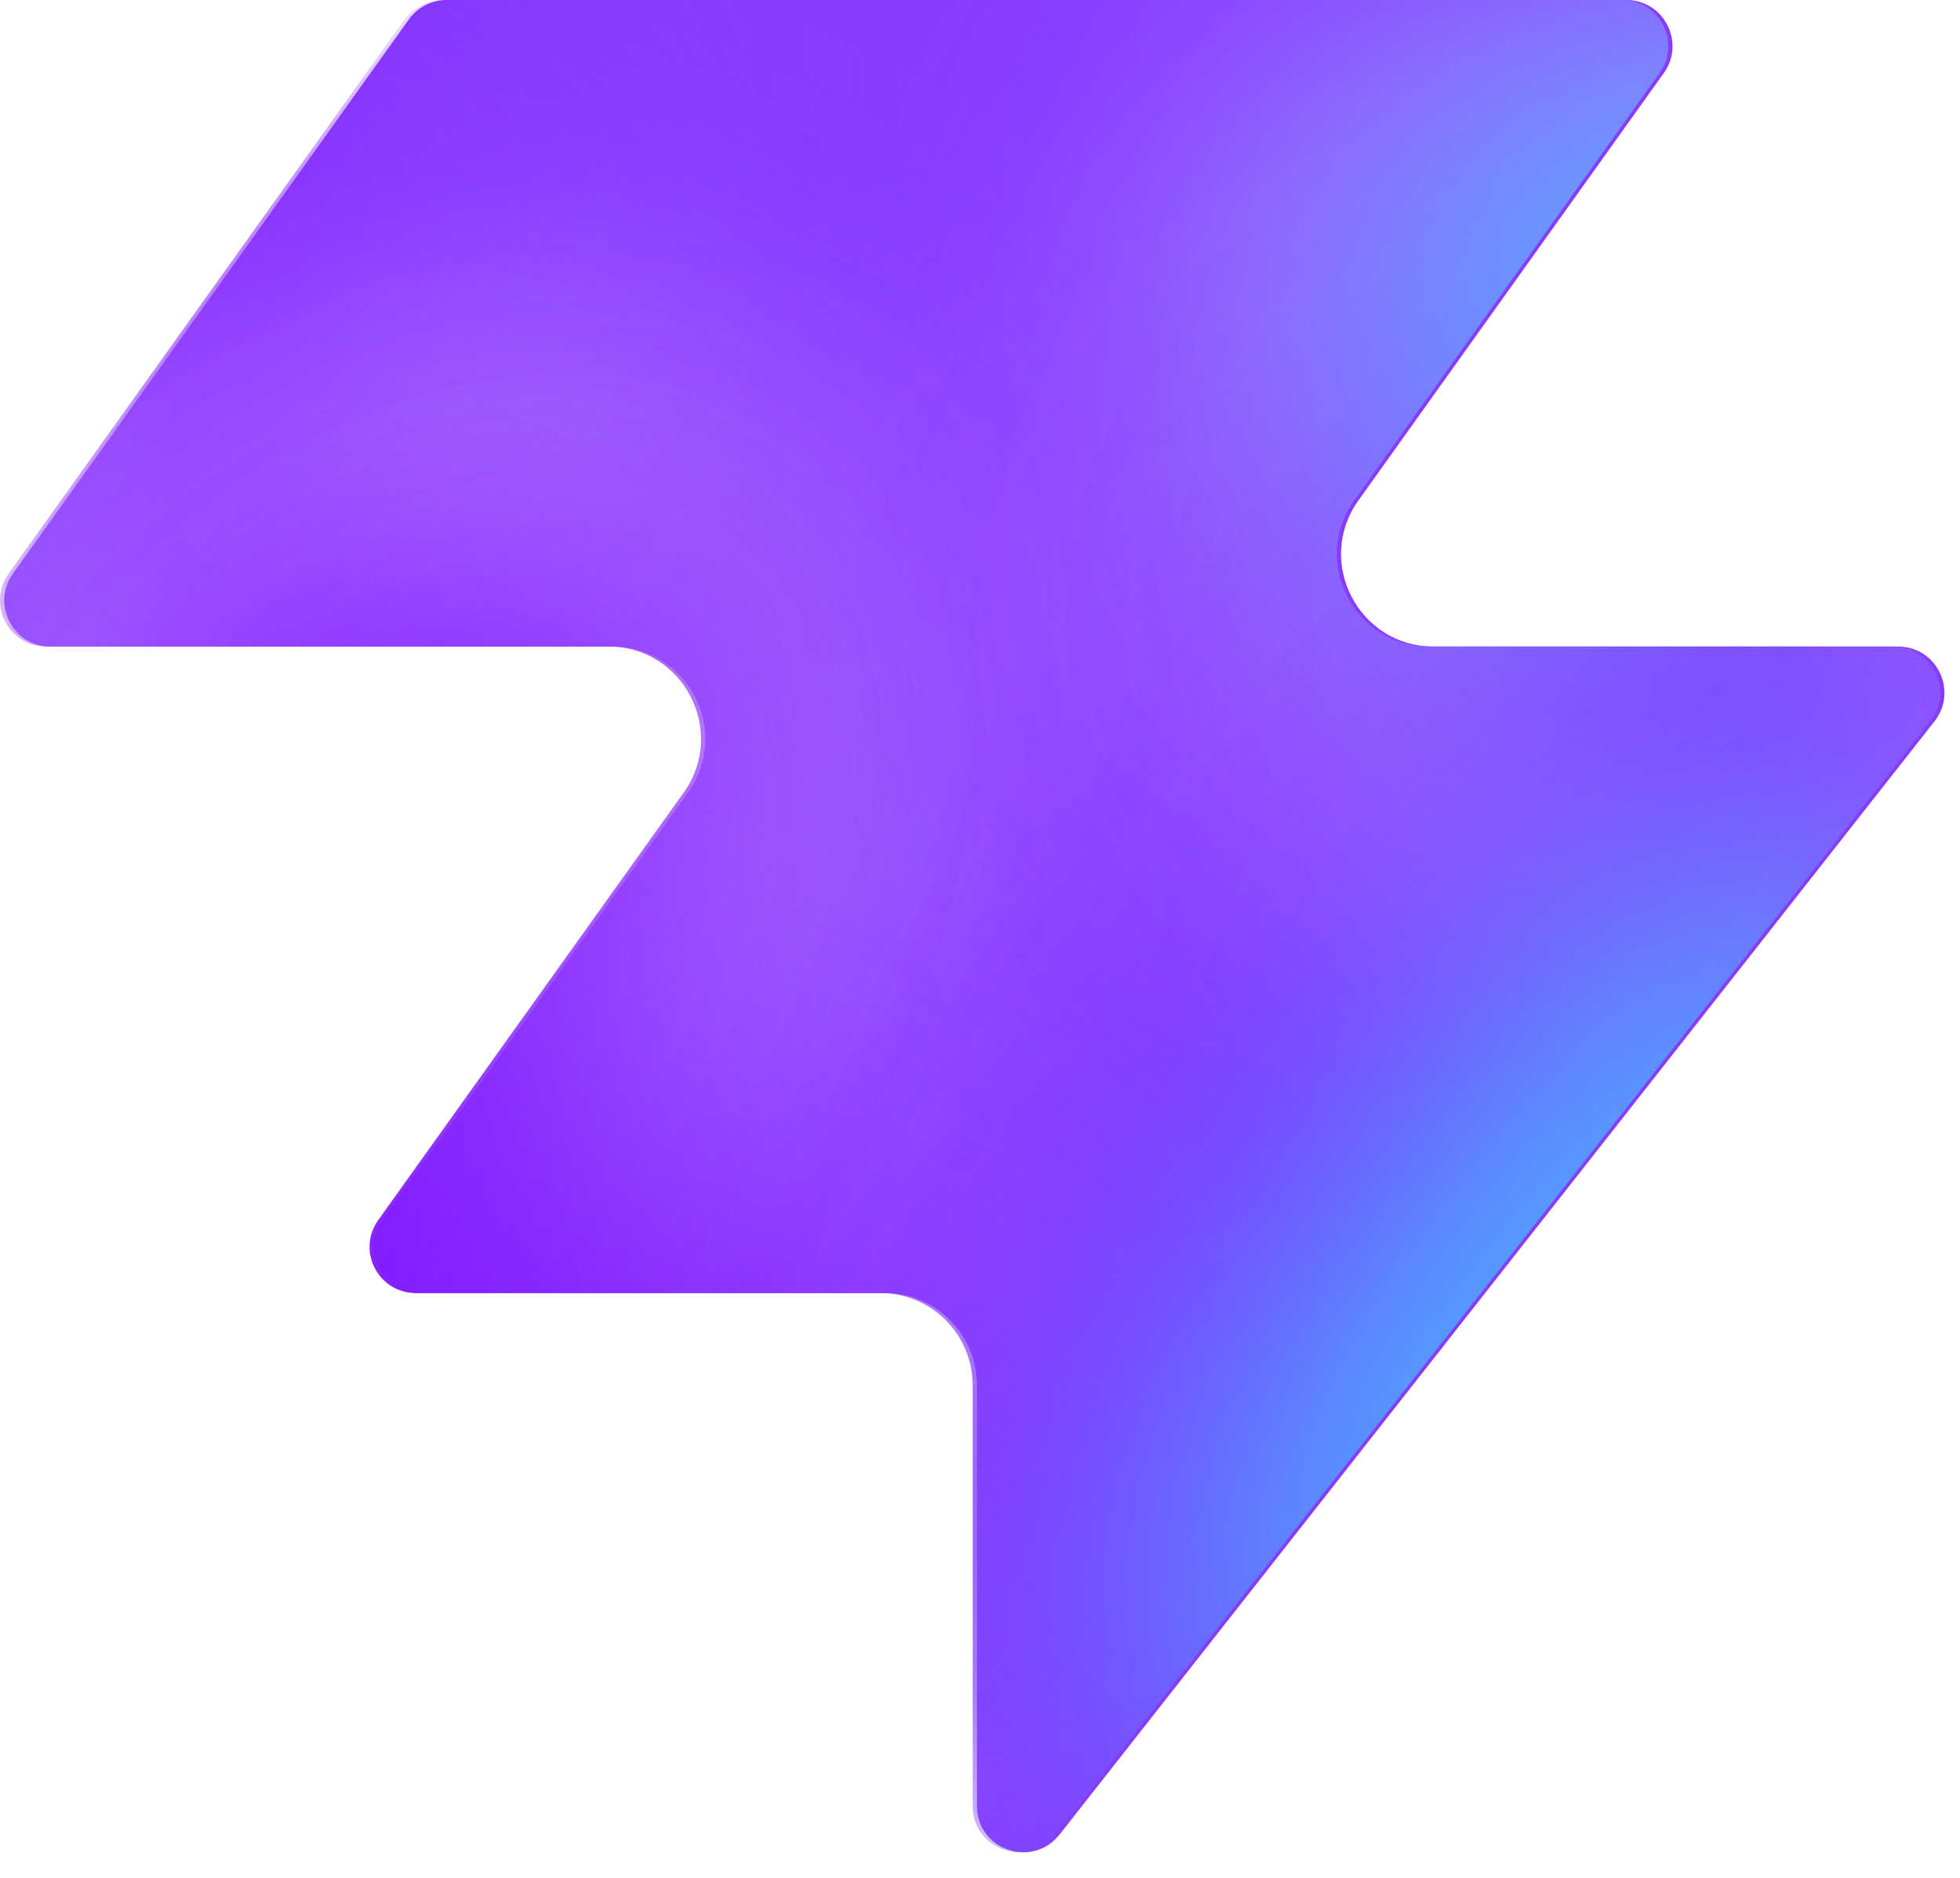
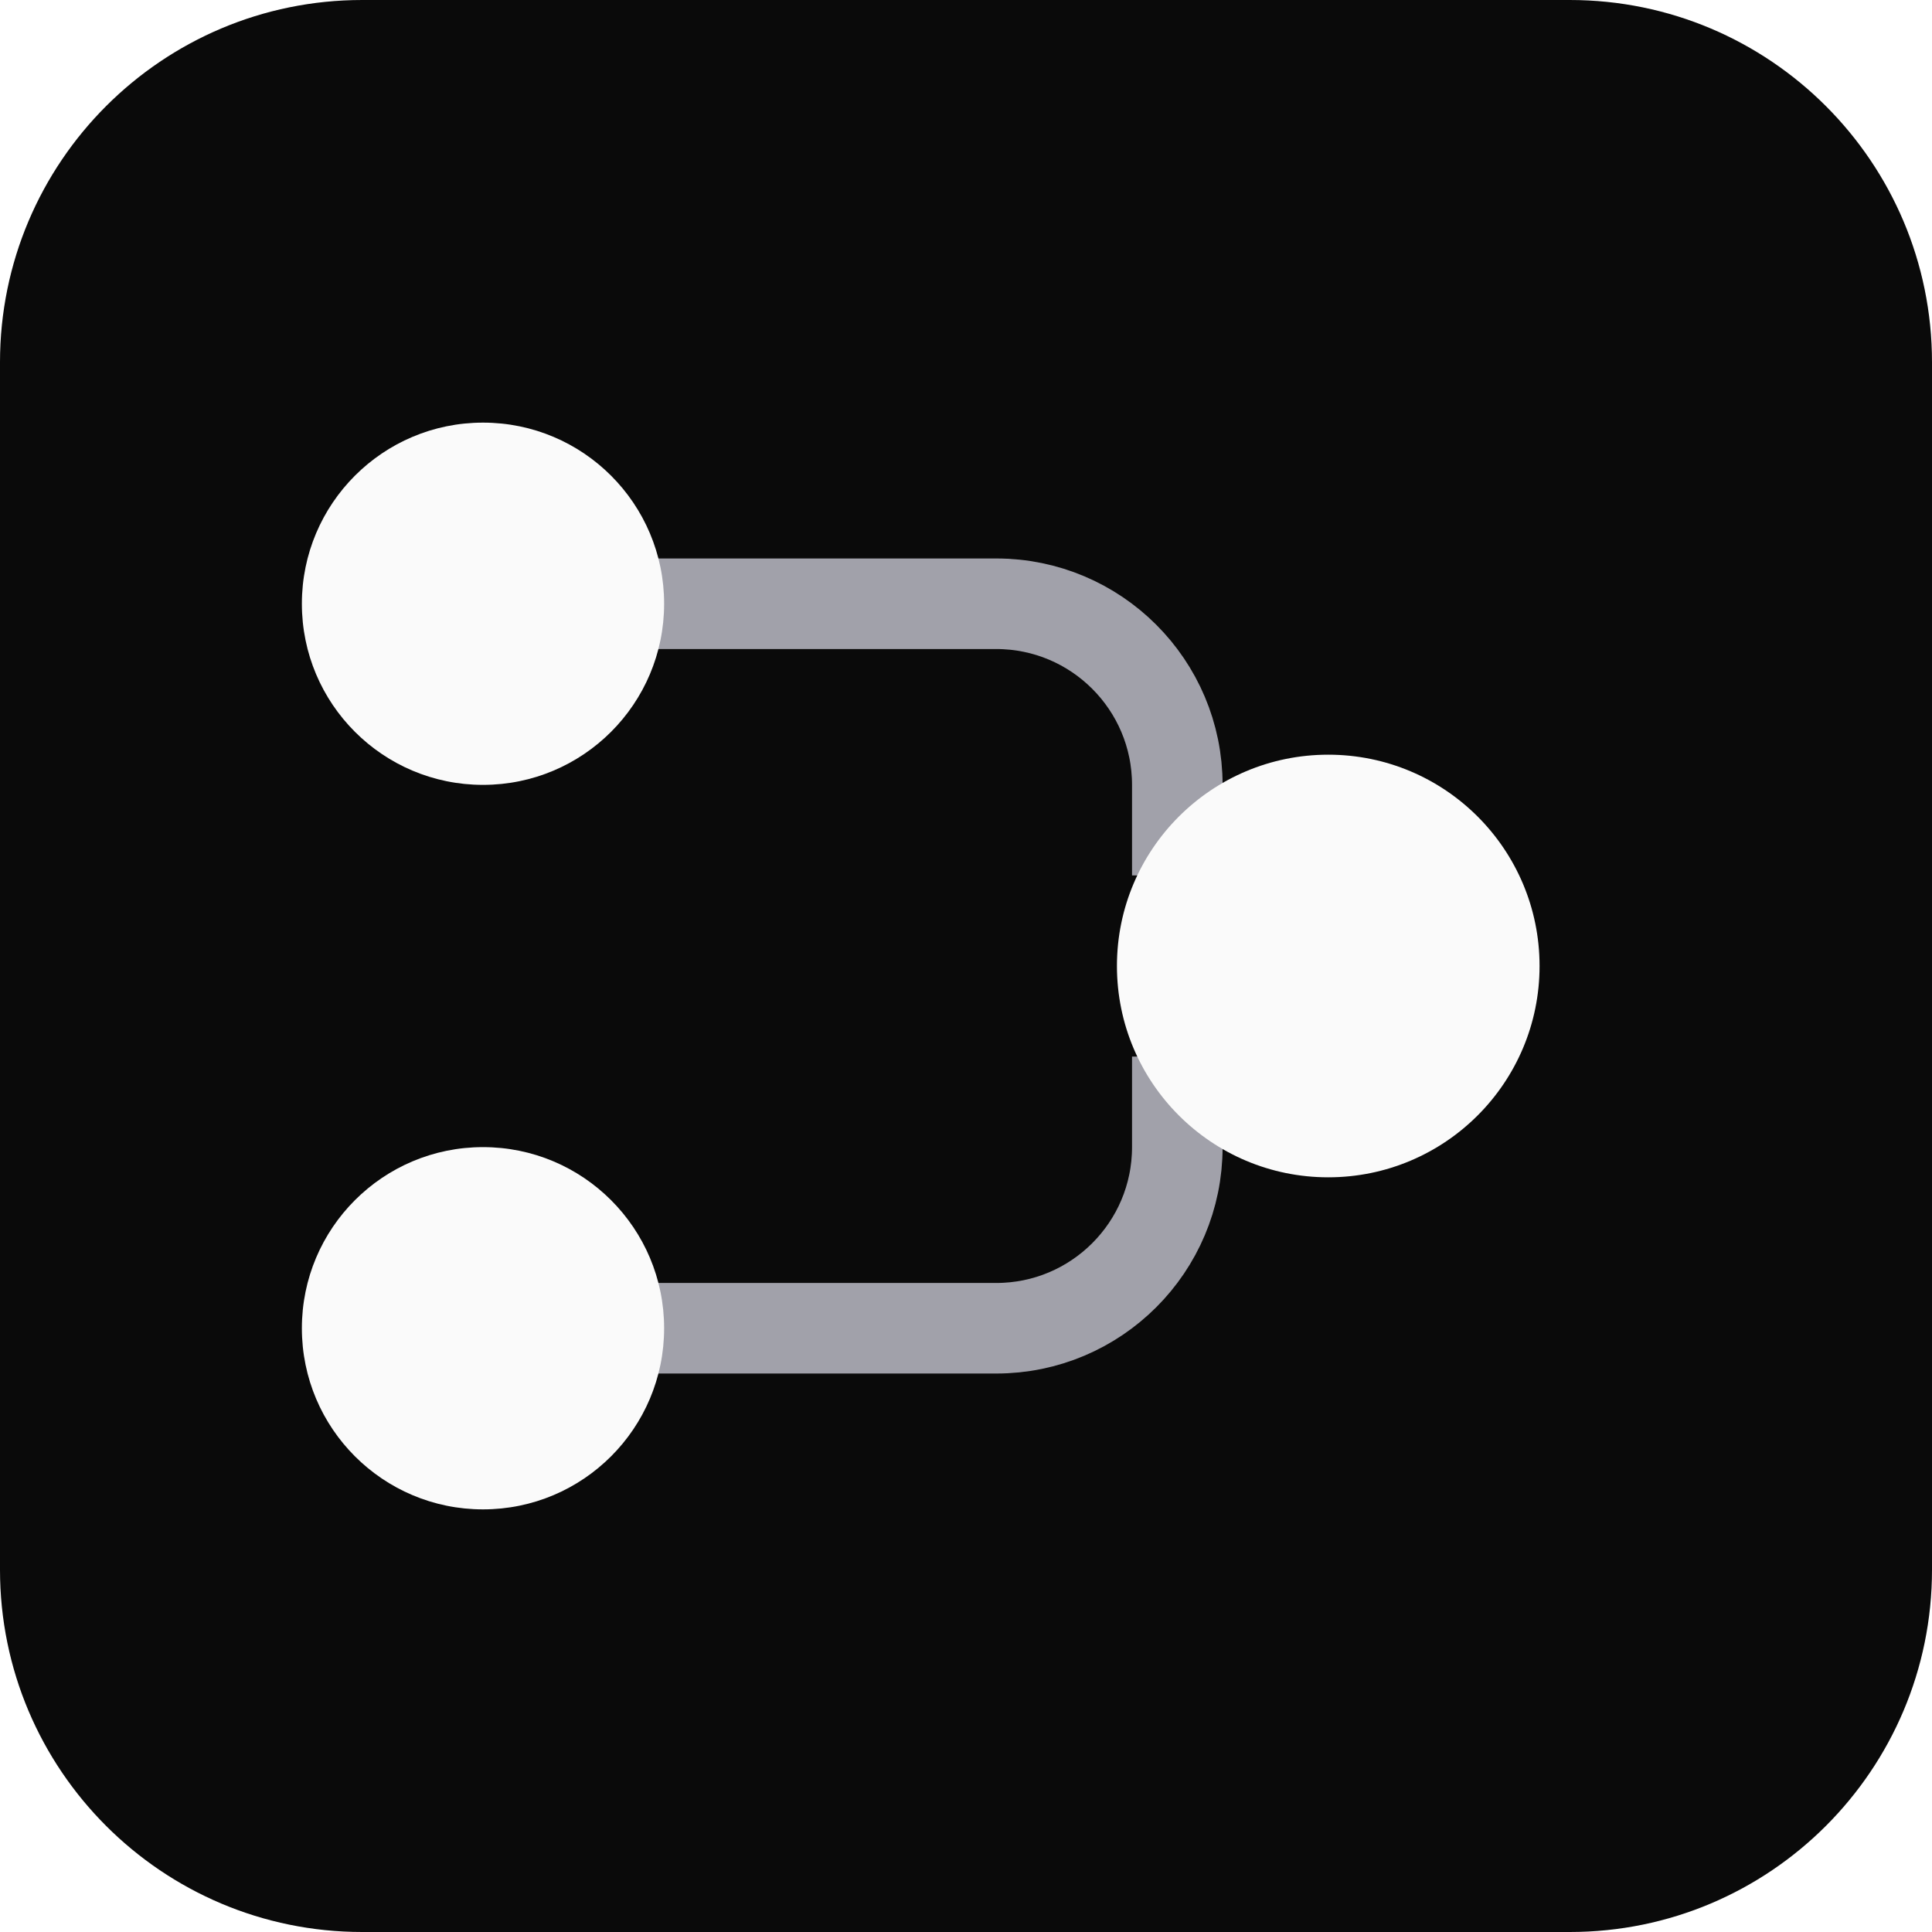
- <svg xmlns="http://www.w3.org/2000/svg" width="48" height="46" fill="none" viewBox="0 0 48 46">
-   <path fill="#863bff" d="M25.946 44.938c-.664.845-2.021.375-2.021-.698V33.937a2.26 2.26 0 0 0-2.262-2.262H10.287c-.92 0-1.456-1.04-.92-1.788l7.48-10.471c1.07-1.497 0-3.578-1.842-3.578H1.237c-.92 0-1.456-1.04-.92-1.788L10.013.474c.214-.297.556-.474.92-.474h28.894c.92 0 1.456 1.04.92 1.788l-7.48 10.471c-1.07 1.498 0 3.579 1.842 3.579h11.377c.943 0 1.473 1.088.89 1.83L25.947 44.94z" style="fill:#863bff;fill:color(display-p3 .525 .23 1);fill-opacity:1" />
-   <mask id="a" width="48" height="46" x="0" y="0" maskUnits="userSpaceOnUse" style="mask-type:alpha">
-     <path fill="#000" d="M25.842 44.938c-.664.844-2.021.375-2.021-.698V33.937a2.26 2.26 0 0 0-2.262-2.262H10.183c-.92 0-1.456-1.04-.92-1.788l7.48-10.471c1.07-1.498 0-3.579-1.842-3.579H1.133c-.92 0-1.456-1.04-.92-1.787L9.91.473c.214-.297.556-.474.92-.474h28.894c.92 0 1.456 1.04.92 1.788l-7.48 10.471c-1.07 1.498 0 3.578 1.842 3.578h11.377c.943 0 1.473 1.088.89 1.832L25.843 44.94z" style="fill:#000;fill-opacity:1" />
-   </mask>
-   <g mask="url(#a)">
-     <g filter="url(#b)">
-       <ellipse cx="5.508" cy="14.704" fill="#ede6ff" rx="5.508" ry="14.704" style="fill:#ede6ff;fill:color(display-p3 .927 .903 1);fill-opacity:1" transform="matrix(.00324 1 1 -.00324 -4.47 31.516)" />
-     </g>
-     <g filter="url(#c)">
-       <ellipse cx="10.399" cy="29.851" fill="#ede6ff" rx="10.399" ry="29.851" style="fill:#ede6ff;fill:color(display-p3 .927 .903 1);fill-opacity:1" transform="matrix(.00324 1 1 -.00324 -39.328 7.883)" />
-     </g>
-     <g filter="url(#d)">
-       <ellipse cx="5.508" cy="30.487" fill="#7e14ff" rx="5.508" ry="30.487" style="fill:#7e14ff;fill:color(display-p3 .492 .077 1);fill-opacity:1" transform="rotate(89.814 -25.913 -14.639)scale(1 -1)" />
-     </g>
-     <g filter="url(#e)">
-       <ellipse cx="5.508" cy="30.599" fill="#7e14ff" rx="5.508" ry="30.599" style="fill:#7e14ff;fill:color(display-p3 .492 .077 1);fill-opacity:1" transform="rotate(89.814 -32.644 -3.334)scale(1 -1)" />
-     </g>
-     <g filter="url(#f)">
-       <ellipse cx="5.508" cy="30.599" fill="#7e14ff" rx="5.508" ry="30.599" style="fill:#7e14ff;fill:color(display-p3 .492 .077 1);fill-opacity:1" transform="matrix(.00324 1 1 -.00324 -34.34 30.47)" />
-     </g>
-     <g filter="url(#g)">
-       <ellipse cx="14.072" cy="22.078" fill="#ede6ff" rx="14.072" ry="22.078" style="fill:#ede6ff;fill:color(display-p3 .927 .903 1);fill-opacity:1" transform="rotate(93.35 24.506 48.493)scale(-1 1)" />
-     </g>
-     <g filter="url(#h)">
-       <ellipse cx="3.47" cy="21.501" fill="#7e14ff" rx="3.47" ry="21.501" style="fill:#7e14ff;fill:color(display-p3 .492 .077 1);fill-opacity:1" transform="rotate(89.009 28.708 47.59)scale(-1 1)" />
-     </g>
-     <g filter="url(#i)">
-       <ellipse cx="3.47" cy="21.501" fill="#7e14ff" rx="3.47" ry="21.501" style="fill:#7e14ff;fill:color(display-p3 .492 .077 1);fill-opacity:1" transform="rotate(89.009 28.708 47.59)scale(-1 1)" />
-     </g>
-     <g filter="url(#j)">
-       <ellipse cx=".387" cy="8.972" fill="#7e14ff" rx="4.407" ry="29.108" style="fill:#7e14ff;fill:color(display-p3 .492 .077 1);fill-opacity:1" transform="rotate(39.51 .387 8.972)" />
-     </g>
-     <g filter="url(#k)">
-       <ellipse cx="47.523" cy="-6.092" fill="#7e14ff" rx="4.407" ry="29.108" style="fill:#7e14ff;fill:color(display-p3 .492 .077 1);fill-opacity:1" transform="rotate(37.892 47.523 -6.092)" />
-     </g>
-     <g filter="url(#l)">
-       <ellipse cx="41.412" cy="6.333" fill="#47bfff" rx="5.971" ry="9.665" style="fill:#47bfff;fill:color(display-p3 .28 .748 1);fill-opacity:1" transform="rotate(37.892 41.412 6.333)" />
-     </g>
-     <g filter="url(#m)">
-       <ellipse cx="-1.879" cy="38.332" fill="#7e14ff" rx="4.407" ry="29.108" style="fill:#7e14ff;fill:color(display-p3 .492 .077 1);fill-opacity:1" transform="rotate(37.892 -1.88 38.332)" />
-     </g>
-     <g filter="url(#n)">
-       <ellipse cx="-1.879" cy="38.332" fill="#7e14ff" rx="4.407" ry="29.108" style="fill:#7e14ff;fill:color(display-p3 .492 .077 1);fill-opacity:1" transform="rotate(37.892 -1.88 38.332)" />
-     </g>
-     <g filter="url(#o)">
-       <ellipse cx="35.651" cy="29.907" fill="#7e14ff" rx="4.407" ry="29.108" style="fill:#7e14ff;fill:color(display-p3 .492 .077 1);fill-opacity:1" transform="rotate(37.892 35.651 29.907)" />
-     </g>
-     <g filter="url(#p)">
-       <ellipse cx="38.418" cy="32.4" fill="#47bfff" rx="5.971" ry="15.297" style="fill:#47bfff;fill:color(display-p3 .28 .748 1);fill-opacity:1" transform="rotate(37.892 38.418 32.4)" />
-     </g>
-   </g>
-   <defs>
-     <filter id="b" width="60.045" height="41.654" x="-19.77" y="16.149" color-interpolation-filters="sRGB" filterUnits="userSpaceOnUse">
-       <feFlood flood-opacity="0" result="BackgroundImageFix" />
-       <feBlend in="SourceGraphic" in2="BackgroundImageFix" result="shape" />
-       <feGaussianBlur result="effect1_foregroundBlur_2002_17158" stdDeviation="7.659" />
-     </filter>
-     <filter id="c" width="90.34" height="51.437" x="-54.613" y="-7.533" color-interpolation-filters="sRGB" filterUnits="userSpaceOnUse">
-       <feFlood flood-opacity="0" result="BackgroundImageFix" />
-       <feBlend in="SourceGraphic" in2="BackgroundImageFix" result="shape" />
-       <feGaussianBlur result="effect1_foregroundBlur_2002_17158" stdDeviation="7.659" />
-     </filter>
-     <filter id="d" width="79.355" height="29.4" x="-49.64" y="2.03" color-interpolation-filters="sRGB" filterUnits="userSpaceOnUse">
-       <feFlood flood-opacity="0" result="BackgroundImageFix" />
-       <feBlend in="SourceGraphic" in2="BackgroundImageFix" result="shape" />
-       <feGaussianBlur result="effect1_foregroundBlur_2002_17158" stdDeviation="4.596" />
-     </filter>
-     <filter id="e" width="79.579" height="29.4" x="-45.045" y="20.029" color-interpolation-filters="sRGB" filterUnits="userSpaceOnUse">
-       <feFlood flood-opacity="0" result="BackgroundImageFix" />
-       <feBlend in="SourceGraphic" in2="BackgroundImageFix" result="shape" />
-       <feGaussianBlur result="effect1_foregroundBlur_2002_17158" stdDeviation="4.596" />
-     </filter>
-     <filter id="f" width="79.579" height="29.4" x="-43.513" y="21.178" color-interpolation-filters="sRGB" filterUnits="userSpaceOnUse">
-       <feFlood flood-opacity="0" result="BackgroundImageFix" />
-       <feBlend in="SourceGraphic" in2="BackgroundImageFix" result="shape" />
-       <feGaussianBlur result="effect1_foregroundBlur_2002_17158" stdDeviation="4.596" />
-     </filter>
-     <filter id="g" width="74.749" height="58.852" x="15.756" y="-17.901" color-interpolation-filters="sRGB" filterUnits="userSpaceOnUse">
-       <feFlood flood-opacity="0" result="BackgroundImageFix" />
-       <feBlend in="SourceGraphic" in2="BackgroundImageFix" result="shape" />
-       <feGaussianBlur result="effect1_foregroundBlur_2002_17158" stdDeviation="7.659" />
-     </filter>
-     <filter id="h" width="61.377" height="25.362" x="23.548" y="2.284" color-interpolation-filters="sRGB" filterUnits="userSpaceOnUse">
-       <feFlood flood-opacity="0" result="BackgroundImageFix" />
-       <feBlend in="SourceGraphic" in2="BackgroundImageFix" result="shape" />
-       <feGaussianBlur result="effect1_foregroundBlur_2002_17158" stdDeviation="4.596" />
-     </filter>
-     <filter id="i" width="61.377" height="25.362" x="23.548" y="2.284" color-interpolation-filters="sRGB" filterUnits="userSpaceOnUse">
-       <feFlood flood-opacity="0" result="BackgroundImageFix" />
-       <feBlend in="SourceGraphic" in2="BackgroundImageFix" result="shape" />
-       <feGaussianBlur result="effect1_foregroundBlur_2002_17158" stdDeviation="4.596" />
-     </filter>
-     <filter id="j" width="56.045" height="63.649" x="-27.636" y="-22.853" color-interpolation-filters="sRGB" filterUnits="userSpaceOnUse">
-       <feFlood flood-opacity="0" result="BackgroundImageFix" />
-       <feBlend in="SourceGraphic" in2="BackgroundImageFix" result="shape" />
-       <feGaussianBlur result="effect1_foregroundBlur_2002_17158" stdDeviation="4.596" />
-     </filter>
-     <filter id="k" width="54.814" height="64.646" x="20.116" y="-38.415" color-interpolation-filters="sRGB" filterUnits="userSpaceOnUse">
-       <feFlood flood-opacity="0" result="BackgroundImageFix" />
-       <feBlend in="SourceGraphic" in2="BackgroundImageFix" result="shape" />
-       <feGaussianBlur result="effect1_foregroundBlur_2002_17158" stdDeviation="4.596" />
-     </filter>
-     <filter id="l" width="33.541" height="35.313" x="24.641" y="-11.323" color-interpolation-filters="sRGB" filterUnits="userSpaceOnUse">
-       <feFlood flood-opacity="0" result="BackgroundImageFix" />
-       <feBlend in="SourceGraphic" in2="BackgroundImageFix" result="shape" />
-       <feGaussianBlur result="effect1_foregroundBlur_2002_17158" stdDeviation="4.596" />
-     </filter>
-     <filter id="m" width="54.814" height="64.646" x="-29.286" y="6.009" color-interpolation-filters="sRGB" filterUnits="userSpaceOnUse">
-       <feFlood flood-opacity="0" result="BackgroundImageFix" />
-       <feBlend in="SourceGraphic" in2="BackgroundImageFix" result="shape" />
-       <feGaussianBlur result="effect1_foregroundBlur_2002_17158" stdDeviation="4.596" />
-     </filter>
-     <filter id="n" width="54.814" height="64.646" x="-29.286" y="6.009" color-interpolation-filters="sRGB" filterUnits="userSpaceOnUse">
-       <feFlood flood-opacity="0" result="BackgroundImageFix" />
-       <feBlend in="SourceGraphic" in2="BackgroundImageFix" result="shape" />
-       <feGaussianBlur result="effect1_foregroundBlur_2002_17158" stdDeviation="4.596" />
-     </filter>
-     <filter id="o" width="54.814" height="64.646" x="8.244" y="-2.416" color-interpolation-filters="sRGB" filterUnits="userSpaceOnUse">
-       <feFlood flood-opacity="0" result="BackgroundImageFix" />
-       <feBlend in="SourceGraphic" in2="BackgroundImageFix" result="shape" />
-       <feGaussianBlur result="effect1_foregroundBlur_2002_17158" stdDeviation="4.596" />
-     </filter>
-     <filter id="p" width="39.409" height="43.623" x="18.713" y="10.588" color-interpolation-filters="sRGB" filterUnits="userSpaceOnUse">
-       <feFlood flood-opacity="0" result="BackgroundImageFix" />
-       <feBlend in="SourceGraphic" in2="BackgroundImageFix" result="shape" />
-       <feGaussianBlur result="effect1_foregroundBlur_2002_17158" stdDeviation="4.596" />
-     </filter>
-   </defs>
+ <svg xmlns="http://www.w3.org/2000/svg" viewBox="0 0 64 64" role="img" aria-label="Research programme map">
+   <style>
+     rect.bg { fill: #0a0a0a }
+     .node { fill: #fafafa }
+     .edge { stroke: #a1a1aa; stroke-width: 3; fill: none }
+     @media (prefers-color-scheme: light) {
+       rect.bg { fill: #fafafa }
+       .node { fill: #0a0a0a }
+       .edge { stroke: #52525b }
+     }
+   </style>
+   <rect class="bg" width="64" height="64" rx="12" />
+   <path class="edge" d="M20 20h13a6 6 0 0 1 6 6v3" />
+   <path class="edge" d="M20 44h13a6 6 0 0 0 6-6v-3" />
+   <circle class="node" cx="16" cy="20" r="6" />
+   <circle class="node" cx="16" cy="44" r="6" />
+   <circle class="node" cx="44" cy="32" r="7" />
</svg>
